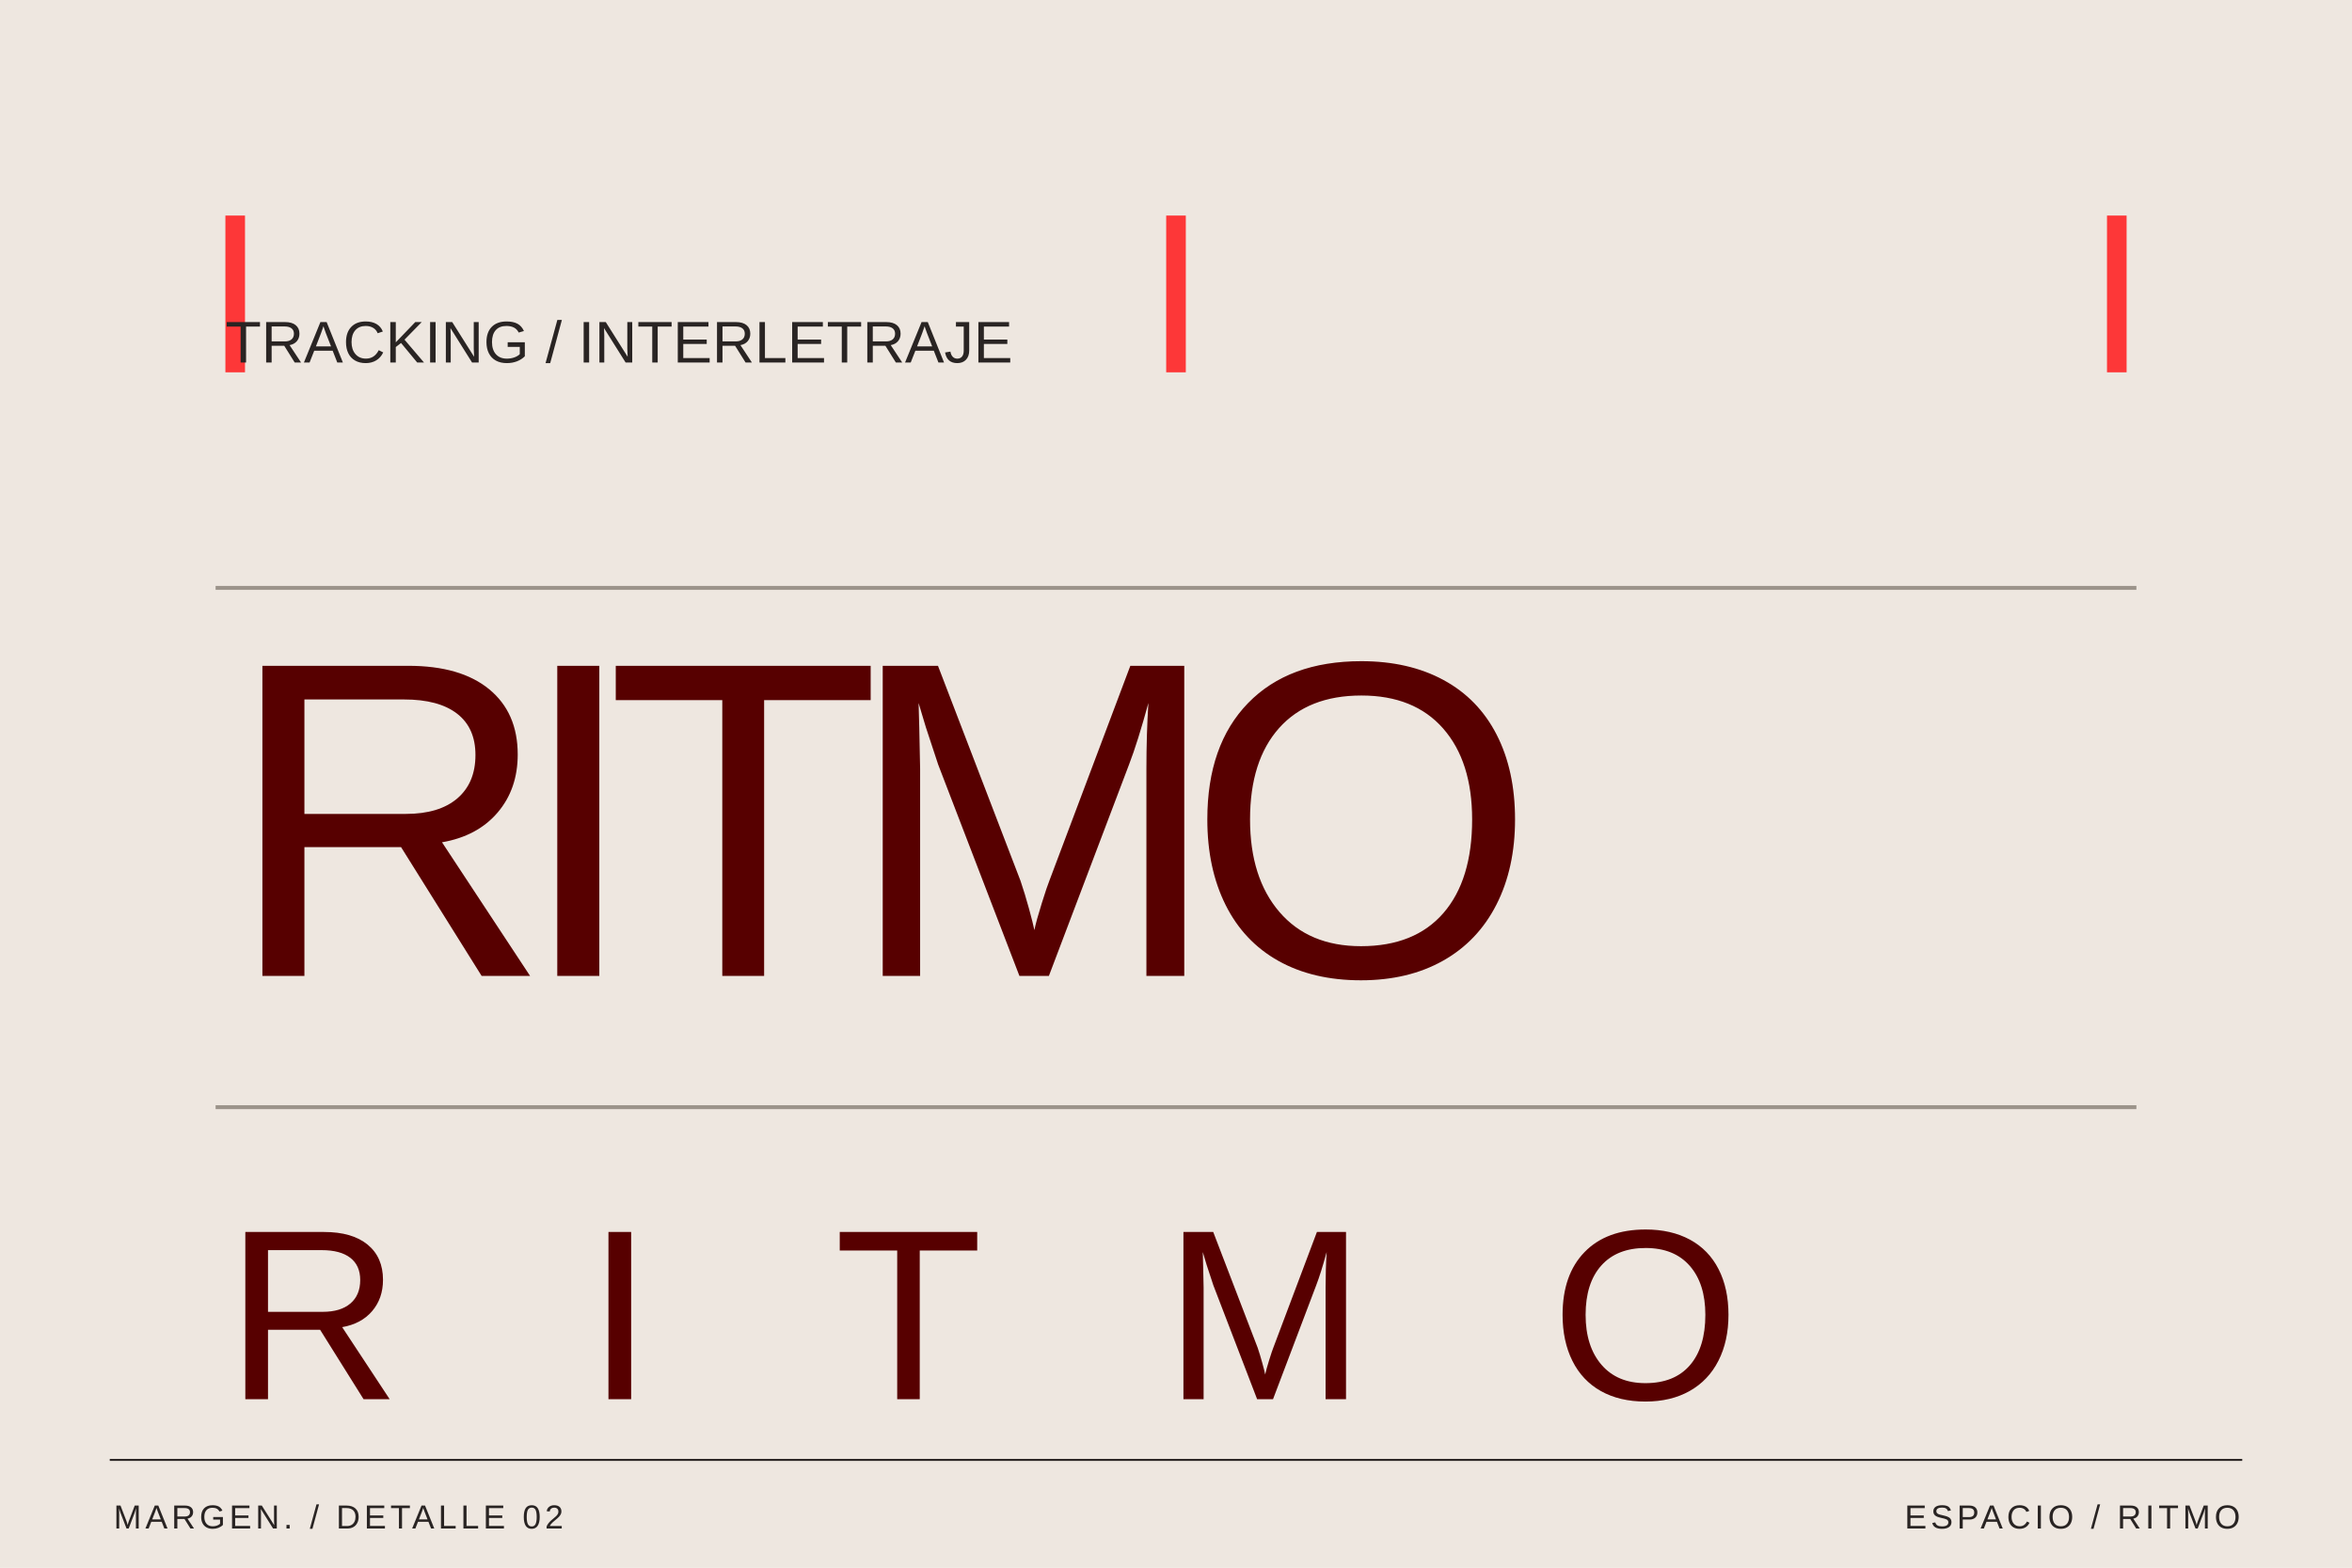
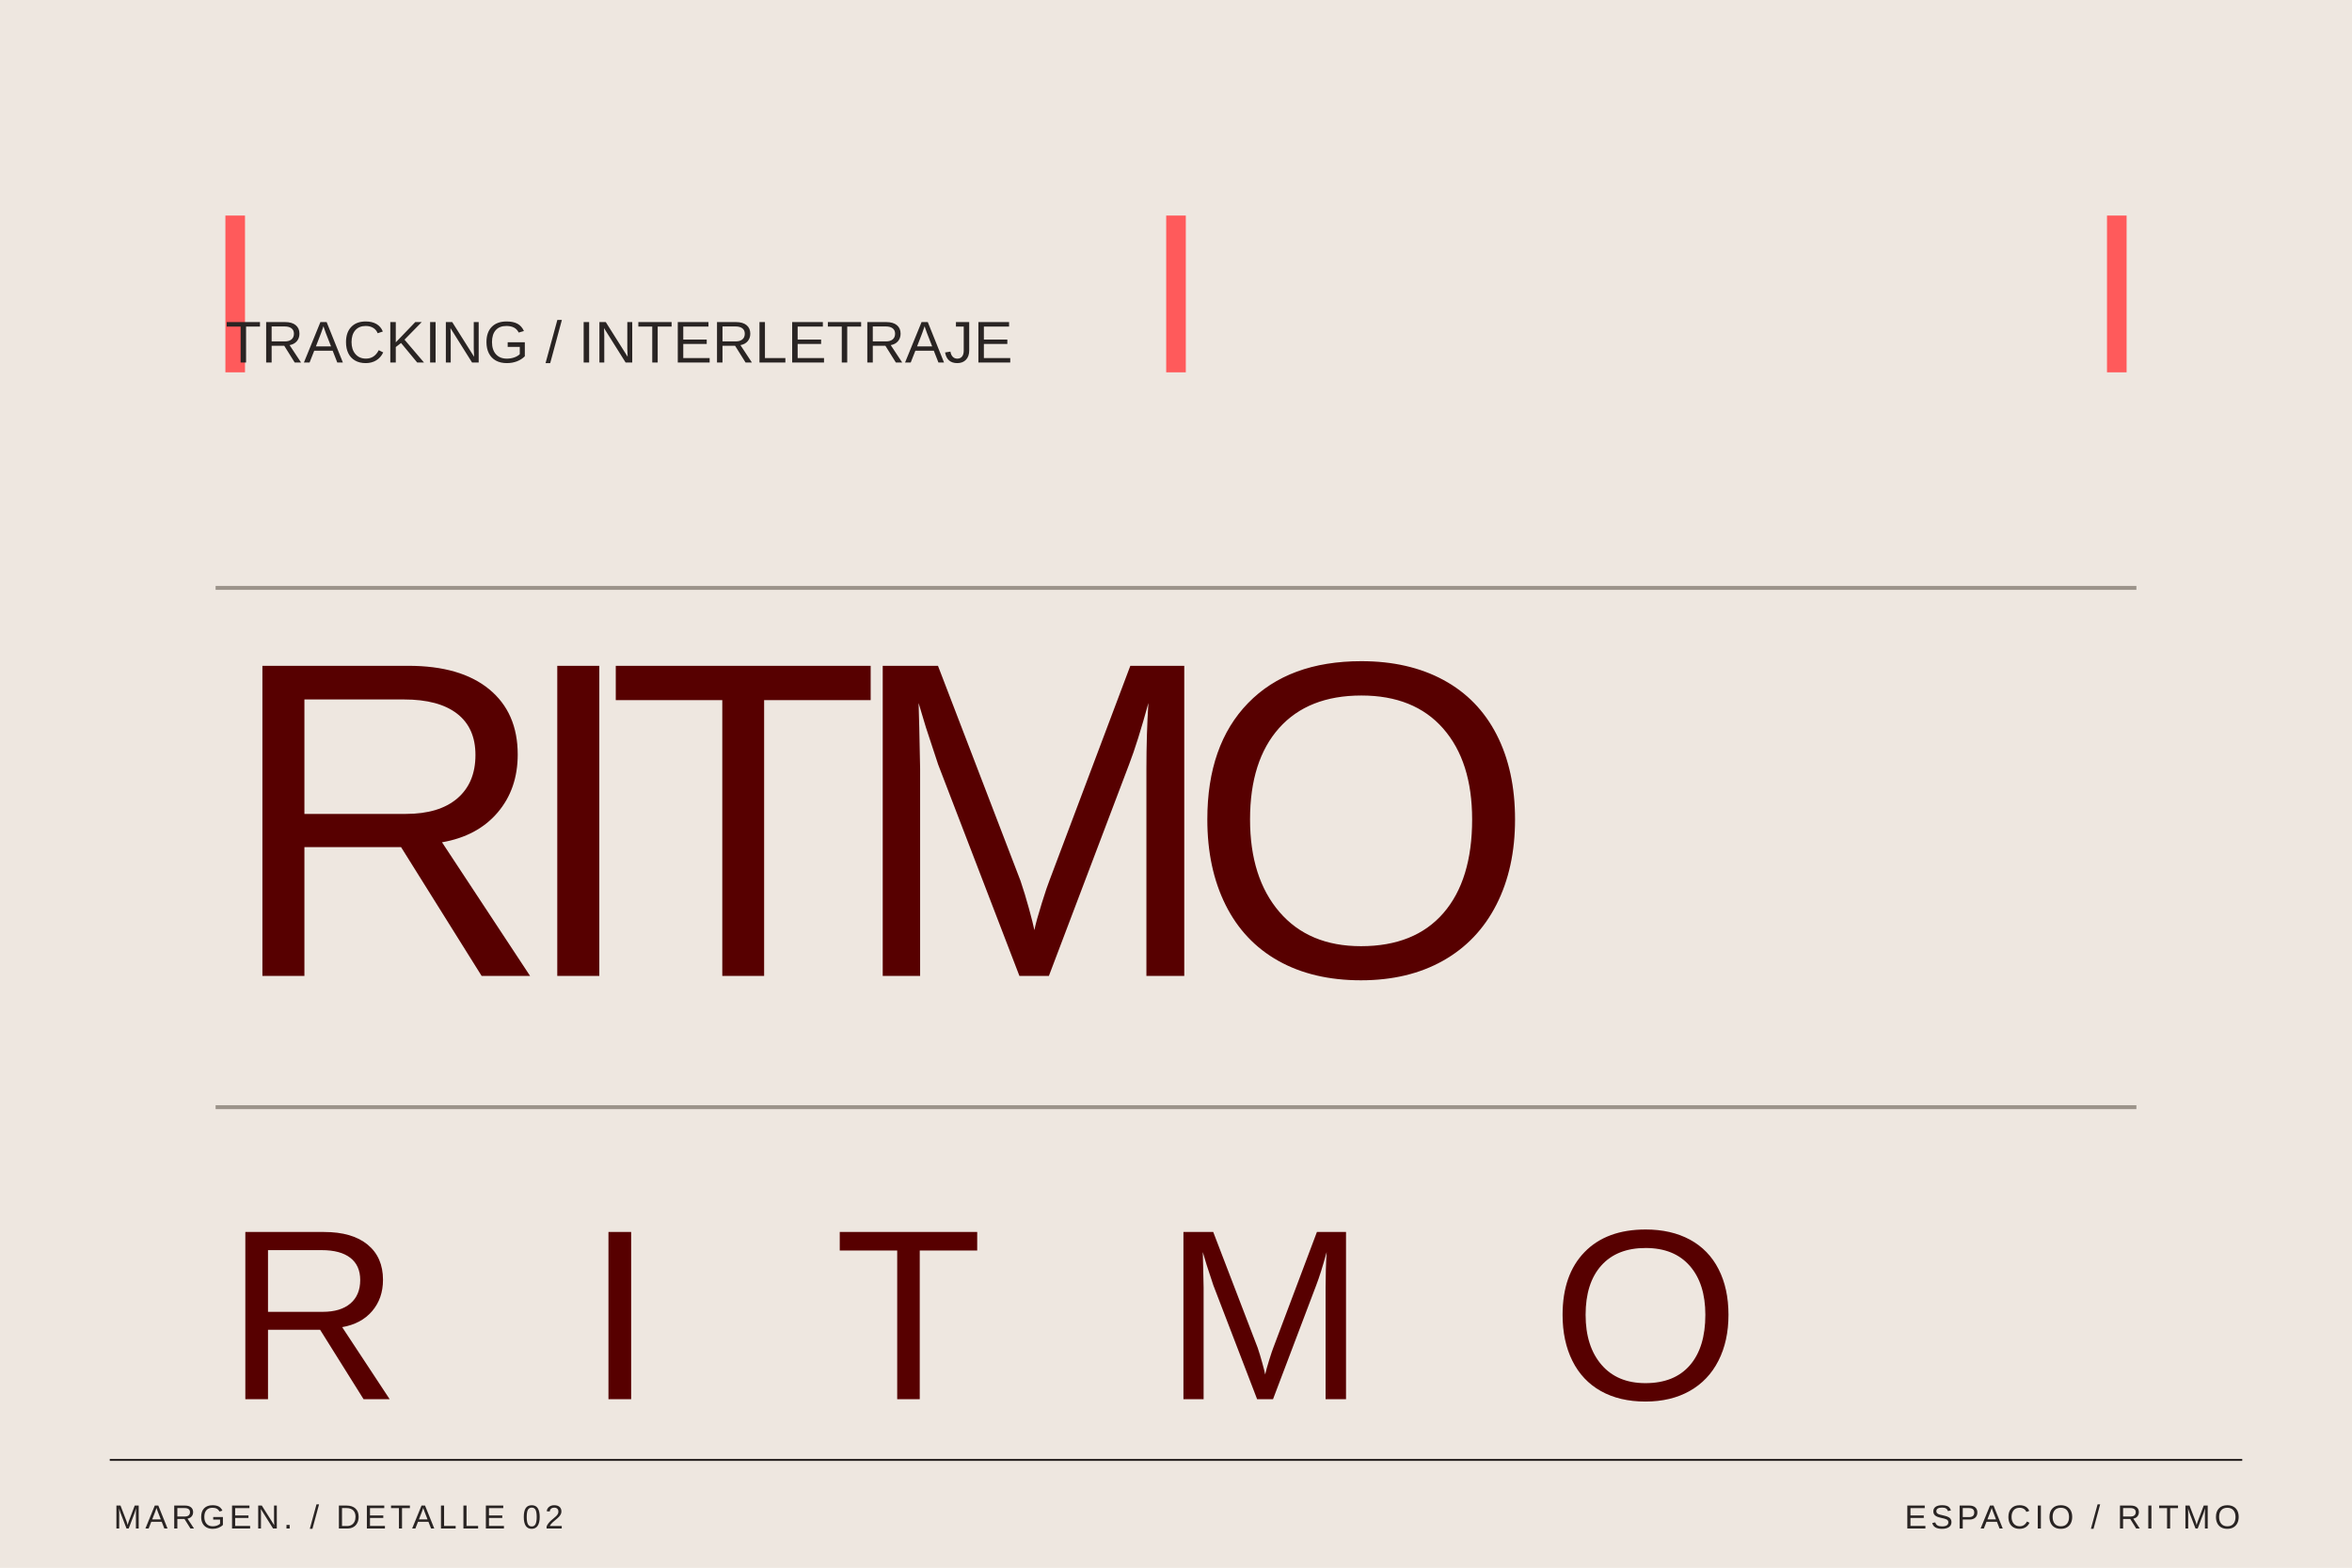
<svg xmlns="http://www.w3.org/2000/svg" width="1200" height="800" viewBox="0 0 1200 800" role="img" aria-label="Detalle editorial tipografia">
  <rect width="1200" height="800" fill="#eee7e0" />
  <path d="M110 300H1090M110 565H1090" stroke="#9c948b" stroke-width="2" />
  <g fill="#570000" font-family="Arial" font-size="230">
    <text x="115" y="498" letter-spacing="-18">RITMO</text>
    <text x="115" y="714" font-size="124" letter-spacing="30">R I T M O</text>
  </g>
-   <path d="M120 110v80m480-80v80m480-80v80" stroke="#fd3738" stroke-width="10" />
+   <path d="M120 110v80m480-80v80m480-80v80" stroke="#ff5a5b" stroke-width="10" />
  <text x="115" y="185" fill="#292423" font-size="30" font-family="Arial">TRACKING / INTERLETRAJE</text>
  <rect y="746" width="1200" height="54" fill="#eee7e0" />
  <path d="M56 745H1144" stroke="#292423" />
  <g font-family="Arial,sans-serif" font-size="17" fill="#292423" letter-spacing="2">
    <text x="58" y="780">MARGEN. / DETALLE 02</text>
    <text x="1143" y="780" text-anchor="end">ESPACIO / RITMO</text>
  </g>
</svg>
